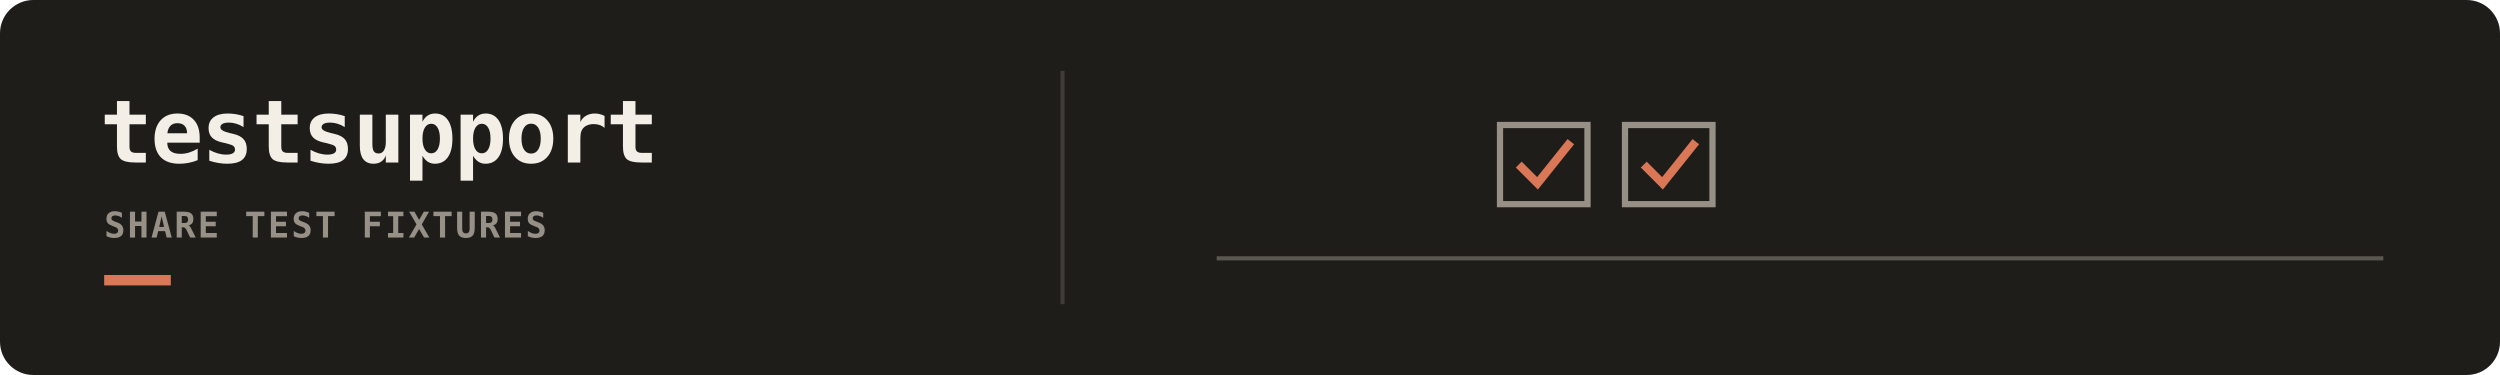
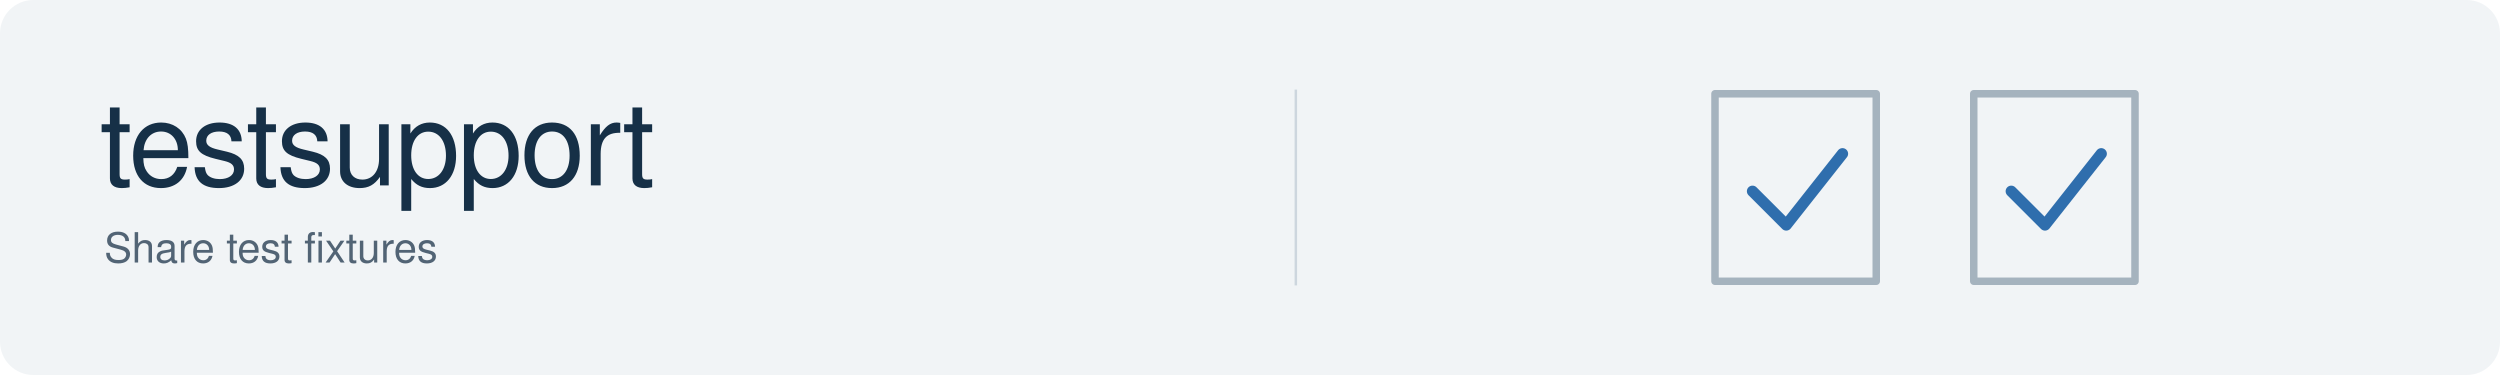
<svg xmlns="http://www.w3.org/2000/svg" width="1200" height="180" viewBox="0 0 1200 180" fill="none" role="img" aria-labelledby="testsupport-banner-title testsupport-banner-description" shape-rendering="geometricPrecision">
-   <rect width="1200" height="180" rx="16" fill="#1E1D1A" />
-   <g font-family="Menlo, Monaco, Consolas, monospace">
-     <text x="48" y="78" fill="#F3EFE7" font-size="42" font-weight="700" letter-spacing="-1">testsupport</text>
-     <text x="50" y="114" fill="#969087" font-size="17" font-weight="700" letter-spacing="1">SHARE TEST FIXTURES</text>
-     <rect x="50" y="132" width="32" height="5" fill="#D97757" />
+   <rect width="1200" height="180" rx="16" fill="#F1F4F6" />
+   <g font-family="Helvetica Neue, Helvetica, Arial, sans-serif">
+     <text x="48" y="89" fill="#163047" font-size="56" font-weight="500" letter-spacing="-1.1">testsupport</text>
+     <text x="50" y="126" fill="#526475" font-size="20">Share test fixtures</text>
  </g>
-   <path d="M510 34V146" stroke="#3F3C37" stroke-width="2" />
-   <path d="M584 124H1144" stroke="#5A5650" stroke-width="2" />
-   <g transform="translate(720 48)">
-     <path d="M0 12H42V50H0ZM60 12H102V50H60Z" stroke="#969087" stroke-width="3" fill="none" />
-     <path d="M9 31L18 40L34 20M69 31L78 40L94 20" stroke="#D97757" stroke-width="4" fill="none" />
+   <path d="M622 43V137" stroke="#CDD6DE" stroke-width="1.2" />
+   <g transform="translate(808.8 32.4) scale(1.8)">
+     <path d="M8 7H51V57H8ZM77 7H120V57H77Z" stroke="#A5B3BE" stroke-width="2" fill="none" stroke-linejoin="round" stroke-linecap="round" />
+     <path d="M18 33L27 42L42 23M87 33L96 42L111 23" stroke="#2F6EAD" stroke-width="3" fill="none" stroke-linejoin="round" stroke-linecap="round" />
  </g>
</svg>
